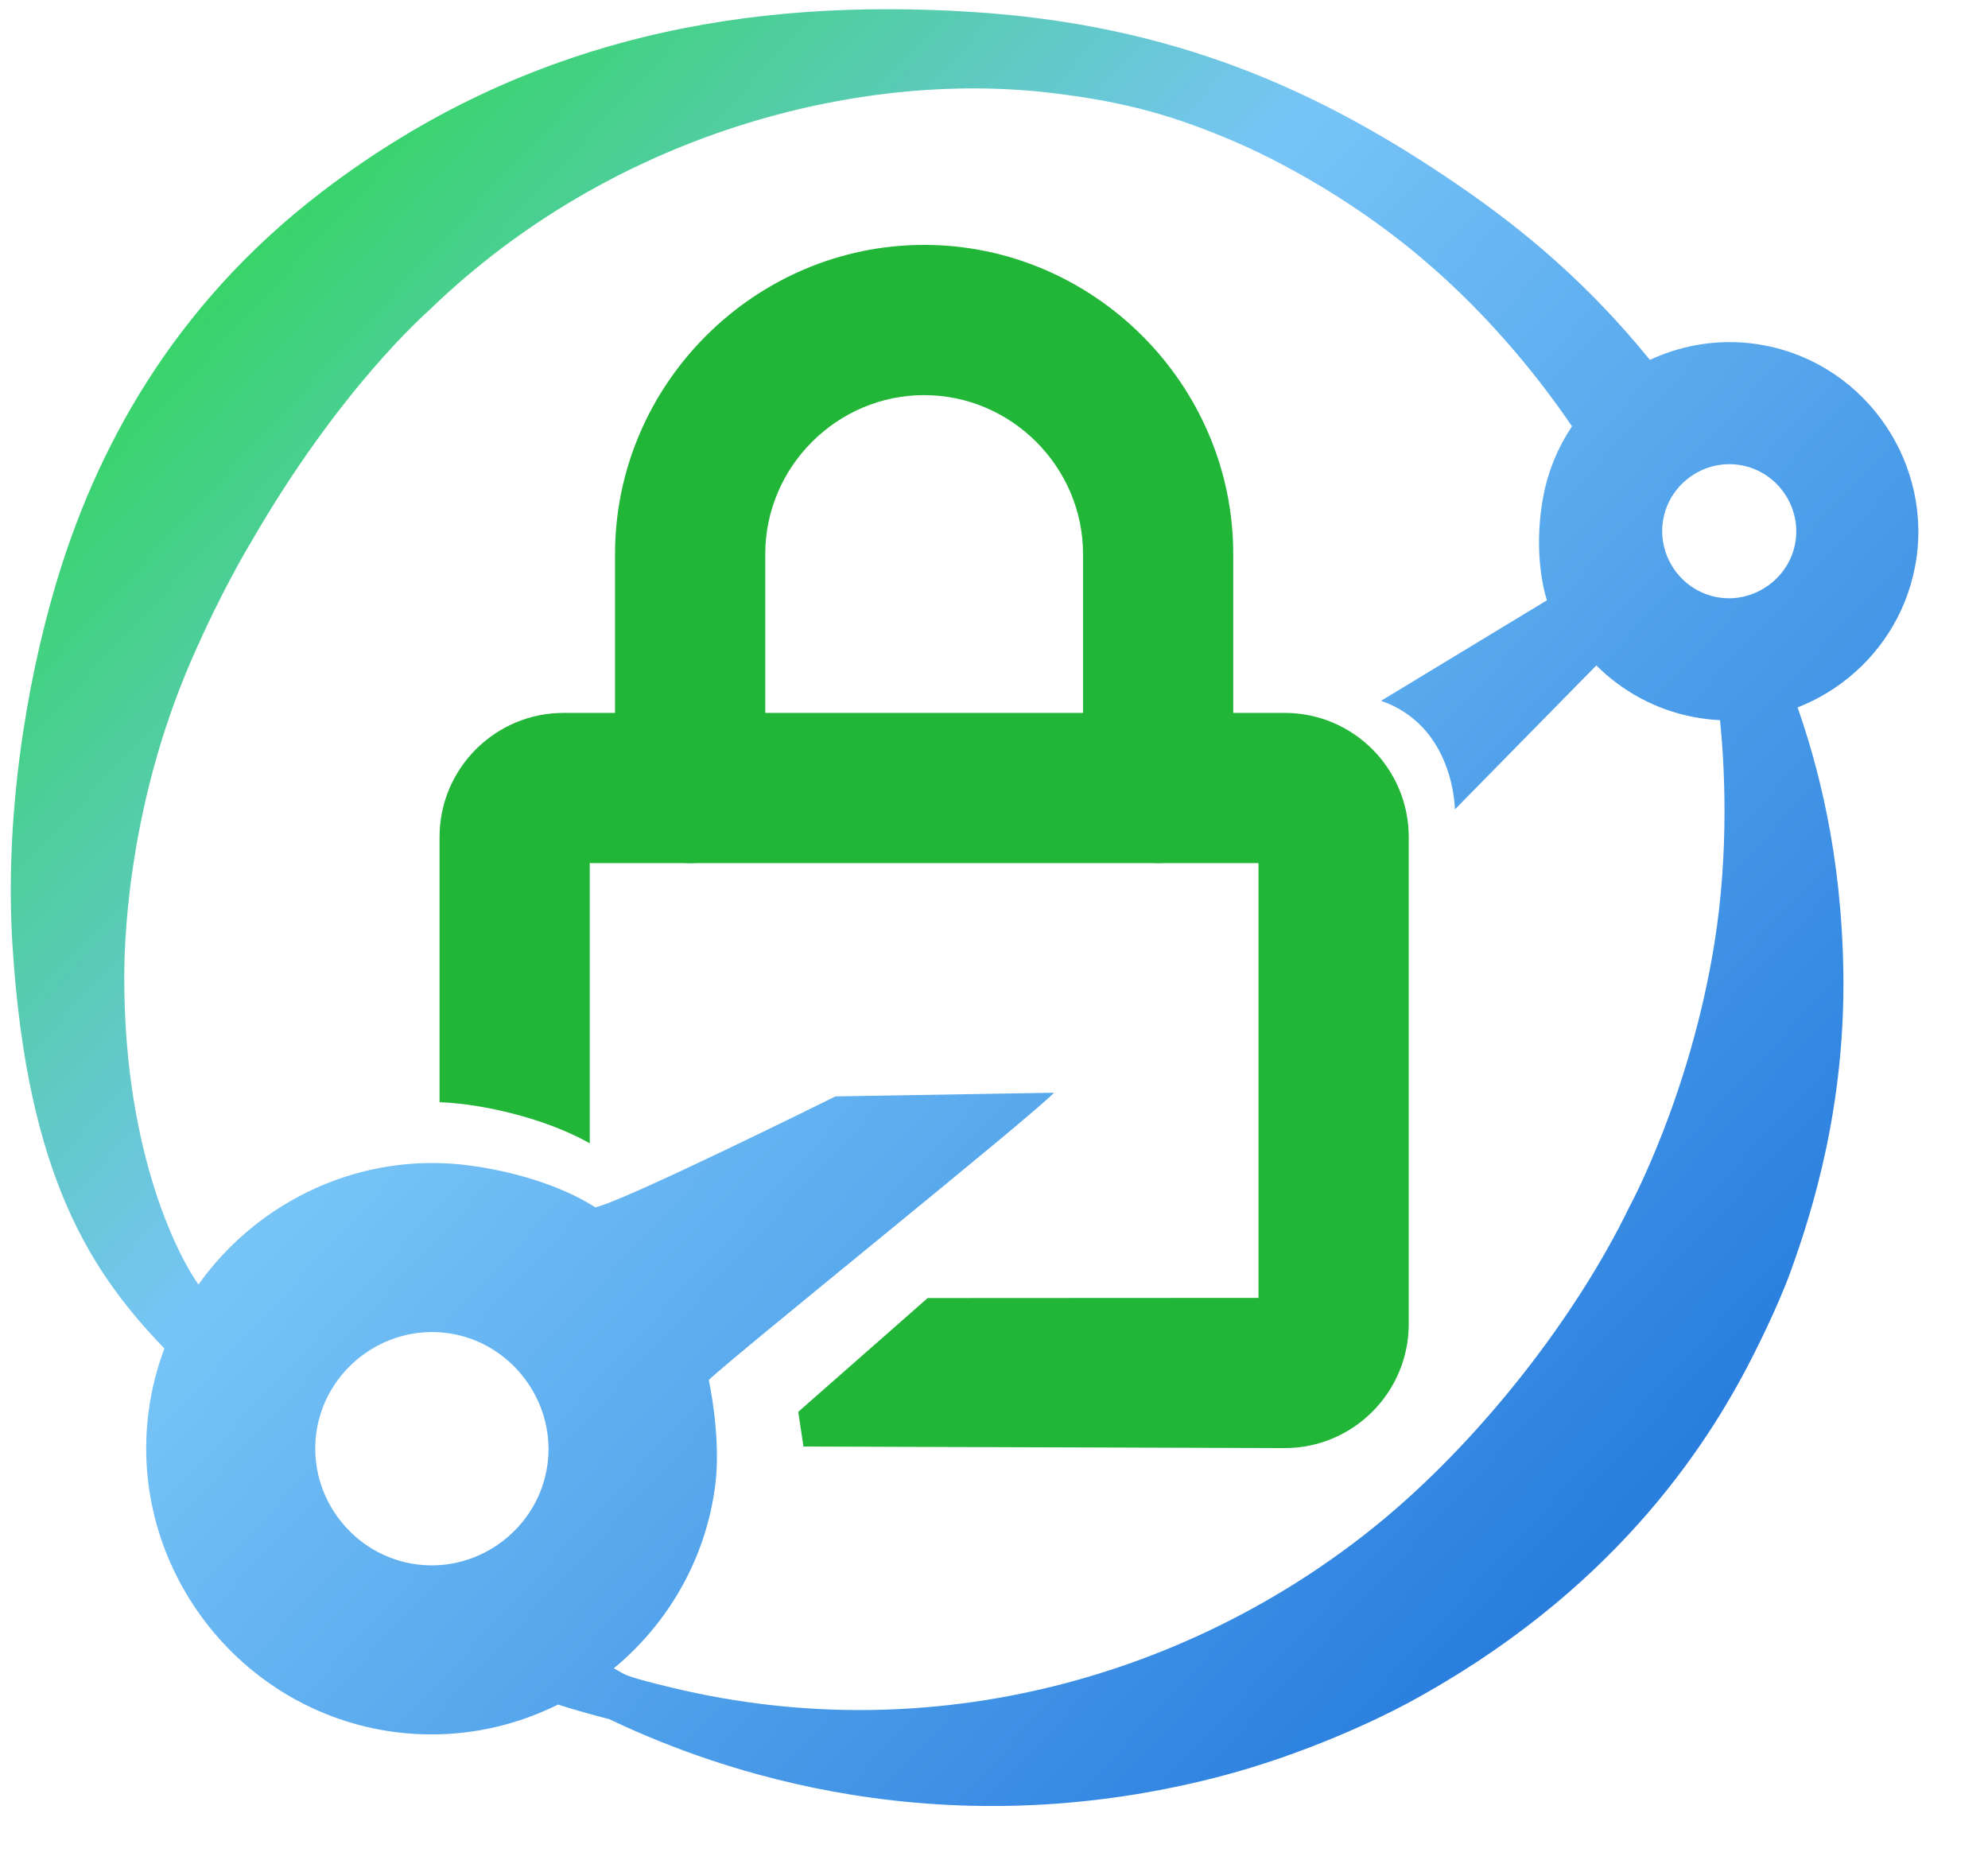
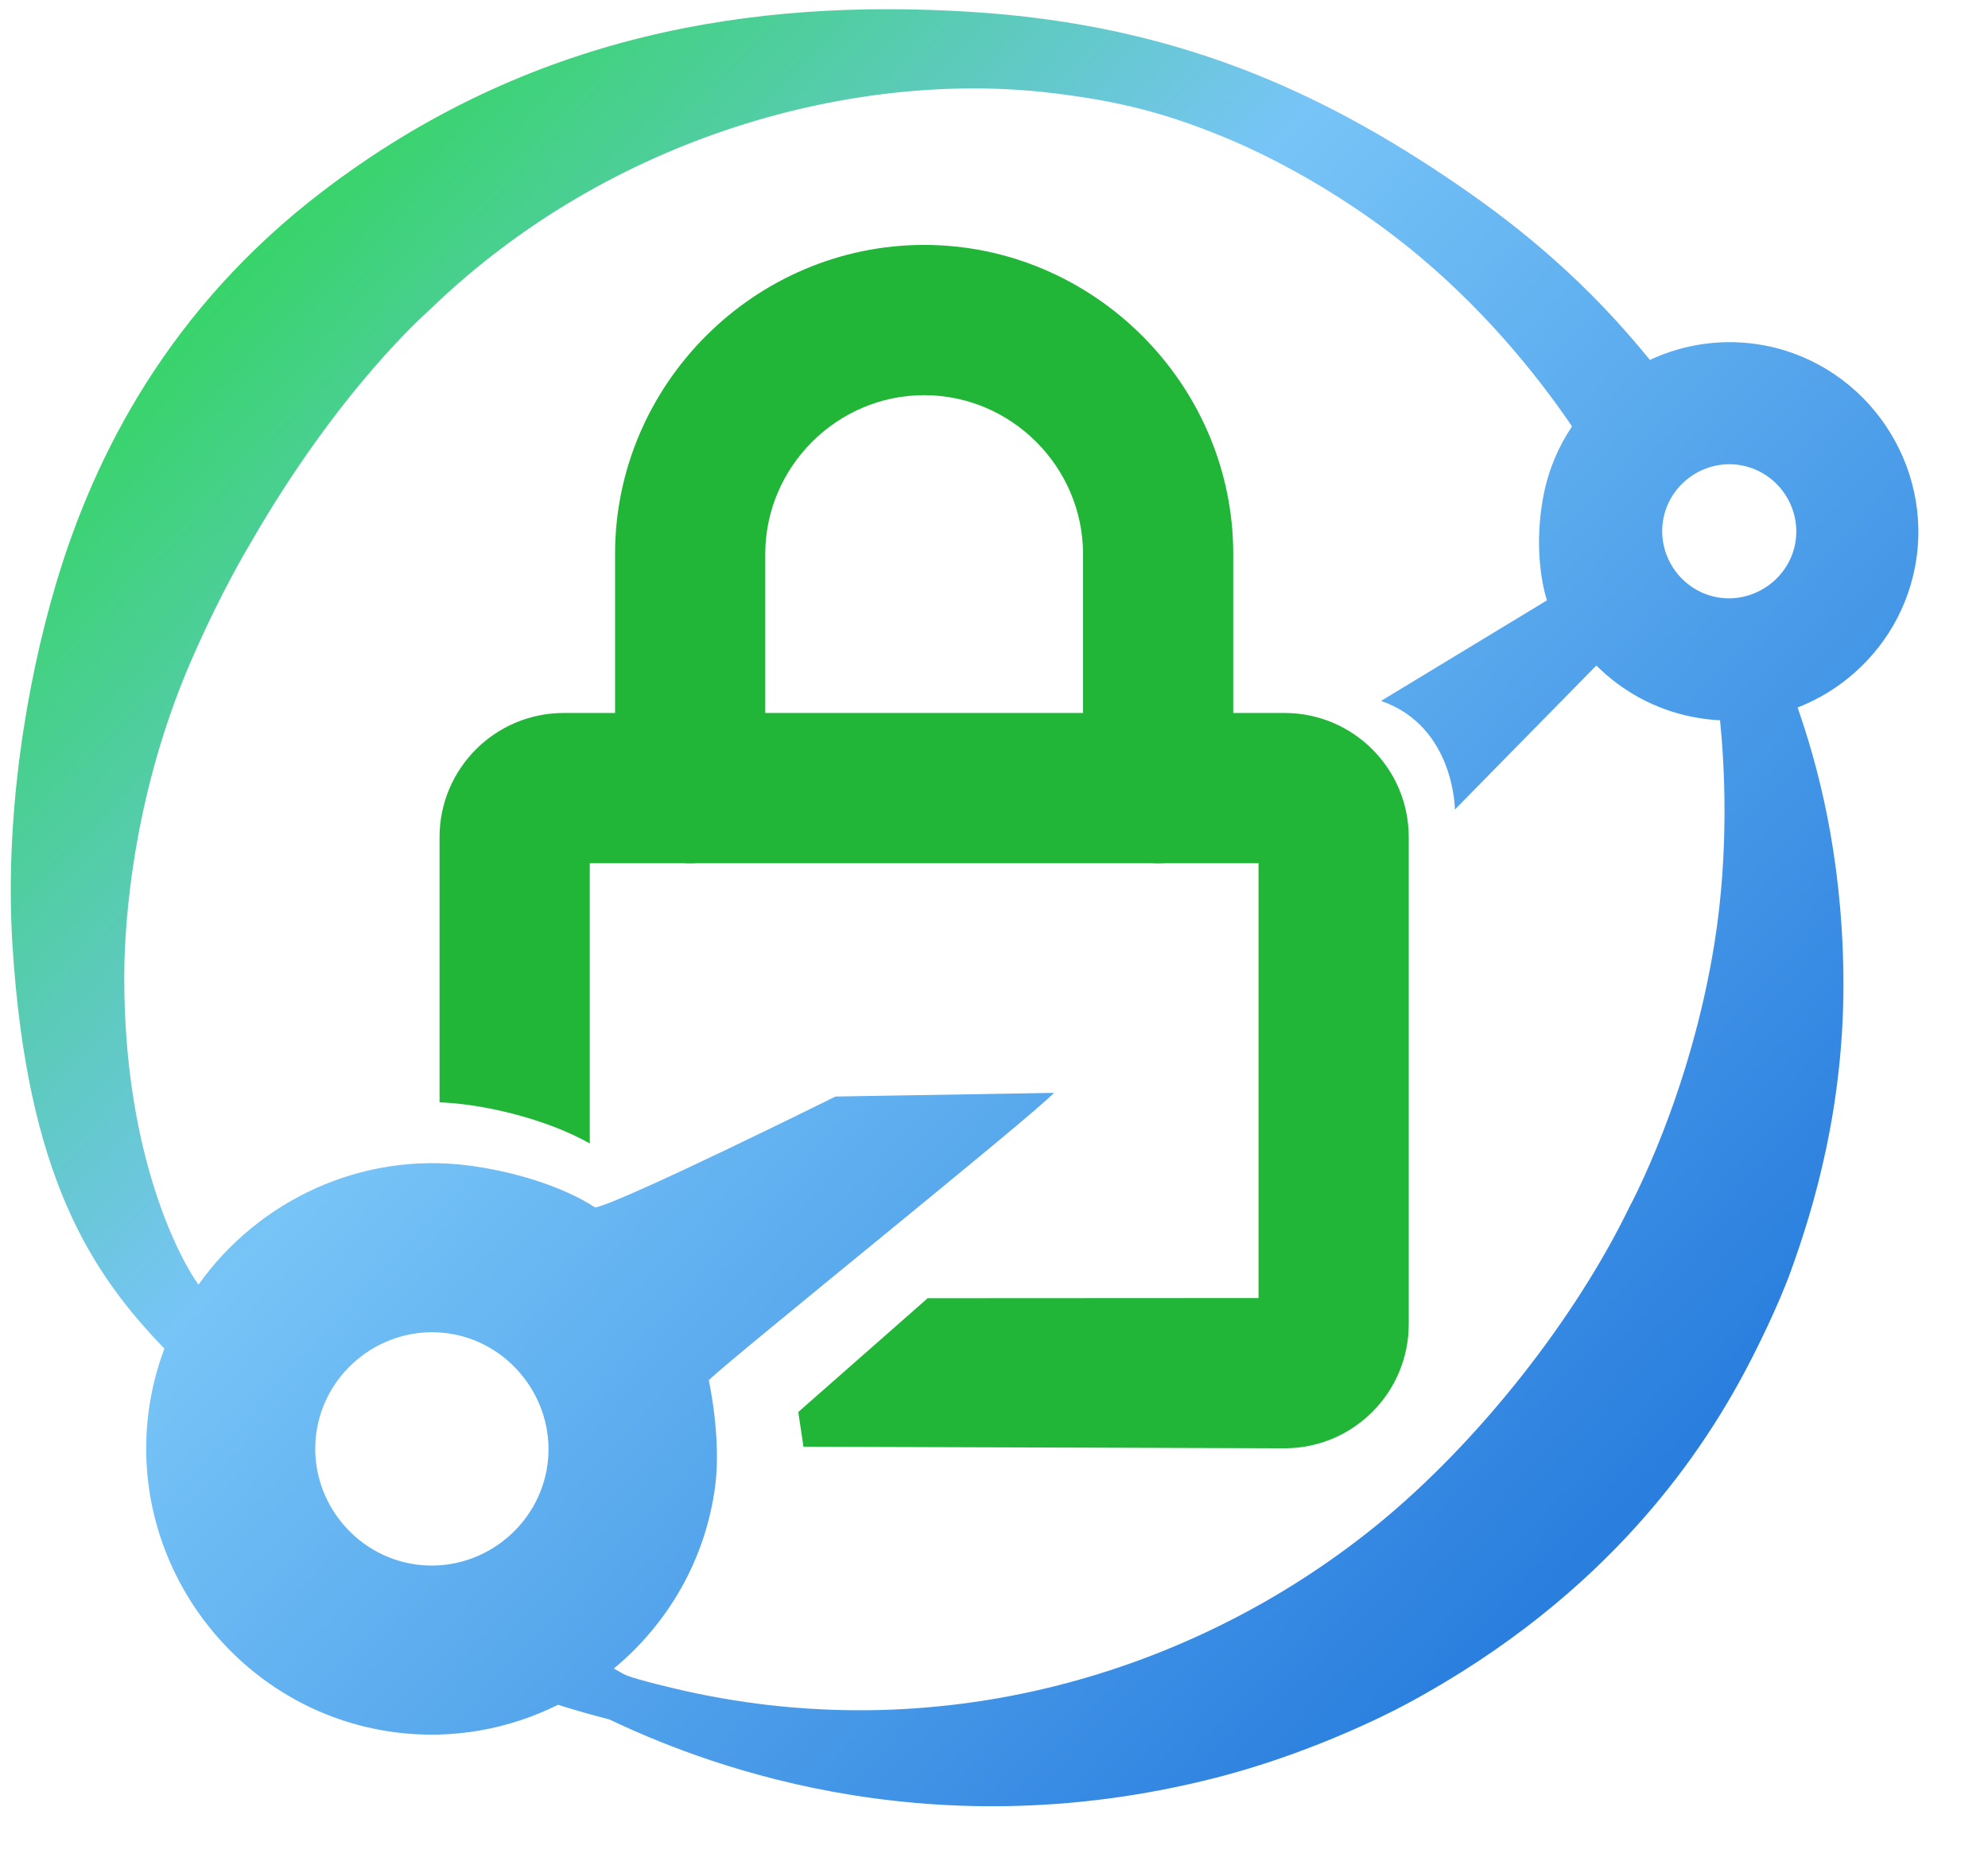
- <svg xmlns="http://www.w3.org/2000/svg" style="max-height: 500px" xml:space="preserve" version="1.1" viewBox="0 0 161.001 150.615" width="161.001" height="150.615">
+ <svg xmlns="http://www.w3.org/2000/svg" viewBox="0 0 161 151">
+   <defs>
+     <linearGradient gradientTransform="matrix(-163.3872,106.9498,-106.9498,-163.3872,3972.528,507.5787)" gradientUnits="userSpaceOnUse" y2="0" x2="1" y1="0" x1="0" id="_Linear6">
+       <stop style="stop-color:rgb(35,217,59);stop-opacity:1" offset="0" />
+       <stop style="stop-color:rgb(119,196,247);stop-opacity:1" offset="0.33" />
+       <stop style="stop-color:rgb(0,89,209);stop-opacity:1" offset="1" />
+     </linearGradient>
+   </defs>
  <g transform="matrix(1,0,0,1,-3211,-207)">
    <g transform="matrix(1.425249,0,0,1.426471,1420.585,-4.794118)">
-       <g transform="matrix(1.357373,0,0,1.282277,1067.407,-23.01164)" id="Caddy-inline-gradient-dark">
-         <g transform="matrix(1,0,0,1,-12.55006,-2.547609)" id="Wordmark">
-           <g transform="matrix(0.426446,0,0,0.451034,-1192.442,-709.4622)" id="R">
-             <g transform="matrix(1,0,0,1,-0.10786,0.450801)">
-               <g transform="matrix(12.12467,0,0,12.12467,3862.606,1929.898)">
-                 <path style="fill:rgb(216,216,216);fill-rule:nonzero;" d="M0.061,-0L0.061,-0.7L0.381,-0.7C0.428,-0.7 0.471,-0.69 0.51,-0.669C0.549,-0.648 0.58,-0.62 0.603,-0.583C0.626,-0.547 0.638,-0.504 0.638,-0.456C0.638,-0.411 0.627,-0.371 0.606,-0.335C0.585,-0.3 0.557,-0.271 0.522,-0.249L0.578,-0.154C0.581,-0.149 0.585,-0.146 0.589,-0.143C0.594,-0.14 0.6,-0.139 0.607,-0.139L0.669,-0.139L0.669,-0L0.571,-0C0.541,-0 0.513,-0.007 0.489,-0.022C0.464,-0.036 0.445,-0.055 0.431,-0.078L0.356,-0.211L0.229,-0.211L0.229,-0L0.061,-0ZM0.229,-0.35L0.362,-0.35C0.382,-0.35 0.4,-0.354 0.416,-0.362C0.433,-0.37 0.446,-0.383 0.455,-0.398C0.465,-0.414 0.47,-0.433 0.47,-0.455C0.47,-0.477 0.465,-0.495 0.455,-0.511C0.445,-0.527 0.432,-0.539 0.416,-0.547C0.399,-0.556 0.382,-0.56 0.362,-0.56L0.229,-0.56L0.229,-0.35Z" />
-               </g>
-             </g>
-             <g transform="matrix(1,0,0,1,0.278569,0.101881)">
-               <circle style="fill:none;stroke:rgb(216,216,216);stroke-width:3.02px;" r="8.923" cy="1926.141" cx="3866.431" />
-             </g>
-           </g>
-           <g transform="matrix(1.322706,0,0,2.608475,-899.2593,-791.1446)" id="caddy">
-             <g transform="matrix(0.50291,0,0,0.281607,905.5332,304.9874)" id="y">
-               <path style="fill:url(#_Linear1);fill-rule:nonzero;" d="M192.152,286.875L202.629,268.64C187.804,270.106 183.397,265.779 180.143,263.391C176.888,261.004 174.362,257.99 172.563,254.347C170.765,250.705 169.866,246.691 169.866,242.305L169.866,208.107L183.21,208.107L183.21,242.213C183.21,245.188 183.896,247.822 185.268,250.116C186.64,252.41 188.465,254.197 190.743,255.475C193.022,256.754 195.501,257.393 198.182,257.393C200.894,257.393 203.393,256.75 205.68,255.463C207.966,254.177 209.799,252.391 211.178,250.105C212.558,247.818 213.248,245.188 213.248,242.213L213.248,208.107L226.545,208.107L226.545,242.305C226.545,246.707 225.378,258.46 218.079,268.64C215.735,271.909 207.835,286.875 207.835,286.875L192.152,286.875Z" />
-             </g>
-             <g transform="matrix(0.525075,0,0,0.281607,801.8714,304.9874)" id="add">
-               <g>
-                 <g transform="matrix(116.2417,0,0,116.2417,161.8456,267.39)">
-                   <path style="fill:url(#_Linear2);fill-rule:nonzero;" d="M0.276,0.012C0.227,0.012 0.186,0 0.15,-0.024C0.115,-0.048 0.088,-0.08 0.069,-0.12C0.05,-0.161 0.04,-0.205 0.04,-0.254C0.04,-0.305 0.051,-0.35 0.072,-0.39C0.094,-0.431 0.125,-0.463 0.165,-0.487C0.205,-0.51 0.254,-0.522 0.31,-0.522C0.366,-0.522 0.413,-0.51 0.452,-0.486C0.491,-0.463 0.521,-0.431 0.542,-0.39C0.562,-0.35 0.573,-0.305 0.573,-0.256L0.573,-0L0.458,-0L0.458,-0.095L0.456,-0.095C0.446,-0.076 0.433,-0.058 0.417,-0.042C0.401,-0.026 0.381,-0.013 0.358,-0.003C0.335,0.007 0.307,0.012 0.276,0.012ZM0.307,-0.086C0.337,-0.086 0.363,-0.093 0.386,-0.108C0.408,-0.123 0.426,-0.144 0.438,-0.17C0.45,-0.195 0.456,-0.224 0.456,-0.256C0.456,-0.288 0.45,-0.317 0.438,-0.342C0.426,-0.367 0.409,-0.387 0.387,-0.402C0.365,-0.417 0.338,-0.424 0.308,-0.424C0.276,-0.424 0.249,-0.417 0.226,-0.402C0.204,-0.387 0.186,-0.366 0.174,-0.341C0.162,-0.315 0.156,-0.287 0.156,-0.255C0.156,-0.224 0.162,-0.195 0.174,-0.169C0.186,-0.144 0.203,-0.123 0.226,-0.108C0.248,-0.093 0.275,-0.086 0.307,-0.086Z" />
-                 </g>
-                 <g transform="matrix(116.2417,0,0,116.2417,224.8253,267.39)">
-                   <path style="fill:url(#_Linear3);fill-rule:nonzero;" d="M0.306,0.012C0.265,0.012 0.229,0.006 0.196,-0.007C0.163,-0.021 0.135,-0.039 0.112,-0.064C0.089,-0.088 0.071,-0.117 0.059,-0.151C0.046,-0.185 0.04,-0.222 0.04,-0.263C0.04,-0.315 0.051,-0.36 0.072,-0.399C0.093,-0.437 0.122,-0.468 0.159,-0.489C0.196,-0.511 0.239,-0.522 0.287,-0.522C0.311,-0.522 0.333,-0.518 0.355,-0.511C0.377,-0.504 0.396,-0.493 0.413,-0.48C0.431,-0.466 0.445,-0.451 0.455,-0.433L0.456,-0.433L0.456,-0.73L0.571,-0.73L0.571,-0.261C0.571,-0.205 0.56,-0.156 0.537,-0.115C0.515,-0.074 0.484,-0.043 0.444,-0.021C0.405,0.001 0.358,0.012 0.306,0.012ZM0.306,-0.086C0.335,-0.086 0.361,-0.093 0.384,-0.107C0.406,-0.122 0.423,-0.141 0.436,-0.167C0.448,-0.192 0.455,-0.221 0.455,-0.255C0.455,-0.288 0.448,-0.317 0.436,-0.343C0.423,-0.368 0.406,-0.388 0.383,-0.402C0.361,-0.417 0.335,-0.424 0.305,-0.424C0.276,-0.424 0.251,-0.417 0.228,-0.402C0.206,-0.387 0.188,-0.368 0.175,-0.342C0.163,-0.317 0.156,-0.288 0.156,-0.255C0.156,-0.222 0.163,-0.193 0.175,-0.167C0.188,-0.142 0.206,-0.122 0.229,-0.107C0.251,-0.093 0.277,-0.086 0.306,-0.086Z" />
-                 </g>
-                 <g transform="matrix(116.2417,0,0,116.2417,287.1308,267.39)">
-                   <path style="fill:url(#_Linear4);fill-rule:nonzero;" d="M0.306,0.012C0.265,0.012 0.229,0.006 0.196,-0.007C0.163,-0.021 0.135,-0.039 0.112,-0.064C0.089,-0.088 0.071,-0.117 0.059,-0.151C0.046,-0.185 0.04,-0.222 0.04,-0.263C0.04,-0.315 0.051,-0.36 0.072,-0.399C0.093,-0.437 0.122,-0.468 0.159,-0.489C0.196,-0.511 0.239,-0.522 0.287,-0.522C0.311,-0.522 0.333,-0.518 0.355,-0.511C0.377,-0.504 0.396,-0.493 0.413,-0.48C0.431,-0.466 0.445,-0.451 0.455,-0.433L0.456,-0.433L0.456,-0.73L0.571,-0.73L0.571,-0.261C0.571,-0.205 0.56,-0.156 0.537,-0.115C0.515,-0.074 0.484,-0.043 0.444,-0.021C0.405,0.001 0.358,0.012 0.306,0.012ZM0.306,-0.086C0.335,-0.086 0.361,-0.093 0.384,-0.107C0.406,-0.122 0.423,-0.141 0.436,-0.167C0.448,-0.192 0.455,-0.221 0.455,-0.255C0.455,-0.288 0.448,-0.317 0.436,-0.343C0.423,-0.368 0.406,-0.388 0.383,-0.402C0.361,-0.417 0.335,-0.424 0.305,-0.424C0.276,-0.424 0.251,-0.417 0.228,-0.402C0.206,-0.387 0.188,-0.368 0.175,-0.342C0.163,-0.317 0.156,-0.288 0.156,-0.255C0.156,-0.222 0.163,-0.193 0.175,-0.167C0.188,-0.142 0.206,-0.122 0.229,-0.107C0.251,-0.093 0.277,-0.086 0.306,-0.086Z" />
-                 </g>
-               </g>
-             </g>
-             <g transform="matrix(-0.071646,0.31304,-0.583685,-0.038425,1489.764,-444.051)" id="c">
-               <path style="fill:url(#_Linear5);" d="M2668.105,700.4C2666.794,703.699 2666.122,707.216 2666.122,710.766C2666.122,726.268 2678.707,738.854 2694.21,738.854C2709.712,738.854 2722.297,726.268 2722.297,710.766C2722.297,704.111 2719.934,697.672 2715.63,692.597L2707.634,699.378C2710.333,702.559 2711.572,706.602 2711.814,710.766C2712.197,717.38 2706.605,724.52 2697.27,726.637C2683.899,728.581 2676.606,720.482 2676.606,710.766C2676.606,708.541 2677.027,706.336 2677.848,704.269L2668.105,700.4Z" />
-             </g>
-           </g>
-         </g>
+       <g transform="matrix(1.357373,0,0,1.282277,1067.407,-23.01164)">
        <g transform="matrix(0.786336,0,0,0.831674,-2947.914,-1302.785)" id="Icon">
          <g transform="matrix(-0.191794,-0.715786,0.715786,-0.191794,4329.141,4673.636)" id="World-ring">
            <path style="fill:url(#_Linear6);" d="M3884.774,489.675C3891.351,486.051 3899.199,483.321 3915.611,486.637C3924.523,488.438 3933.311,492.354 3939.855,496.371C3948.178,501.481 3956.898,509.424 3962.141,522.185C3969.229,539.435 3967.519,555.618 3962.553,570.425C3957.908,584.276 3950.667,593.213 3941.347,601.174C3937.098,604.804 3932.186,608.271 3925.755,611.14C3926.236,613.866 3925.899,616.755 3924.607,619.41C3921.343,626.113 3913.141,628.942 3906.439,625.678C3903.269,624.134 3900.96,621.491 3899.756,618.42C3899.317,617.301 3899.026,616.126 3898.893,614.927C3894.586,615.247 3888.008,615.288 3879.625,613.17C3870.403,610.841 3863.775,606.675 3859.892,603.965C3857.593,602.361 3854.954,599.979 3854.544,599.61C3849.166,594.755 3840.83,585.463 3837.015,569.227C3836.572,567.34 3835.378,561.377 3835.452,554.692C3835.692,532.728 3846.508,518.676 3850.779,513.654C3850.806,513.622 3851.363,512.592 3852.24,511.176C3852.413,510.897 3852.583,510.628 3852.746,510.373C3851.965,506.515 3852.275,502.402 3853.879,498.524C3858.185,488.12 3870.29,483.102 3880.695,487.408C3882.166,488.016 3883.53,488.781 3884.774,489.675ZM3922.59,604.499C3925.735,603.411 3931.434,601.121 3937.116,597.152C3944.094,592.277 3948.263,586.859 3949.067,585.815C3951.933,582.091 3953.649,578.973 3955.419,574.541C3960.606,561.554 3960.74,543.258 3951.928,527.406C3951.757,527.099 3948.157,519.688 3939.033,510.595C3938.841,510.404 3936.304,507.745 3932.085,504.382C3922.729,496.924 3912.945,494.238 3911.235,493.78C3898.742,490.429 3890.487,492.487 3888.581,493.232C3893.289,498.918 3894.808,506.982 3891.812,514.223C3890.622,517.098 3888.737,520.227 3886.558,522.198C3886.42,524.192 3889.79,540.928 3889.79,540.928L3885.982,556.16C3884.824,554.348 3873.59,528.838 3872.463,526.865C3872.463,526.865 3868.236,526.681 3864.996,525.34C3860.044,523.291 3856.312,519.474 3854.225,514.916C3854.065,515.076 3853.903,515.241 3853.739,515.41C3853.533,515.622 3853.264,515.899 3851.809,518.573C3842.45,535.769 3843.094,555.08 3849.961,570.464C3853.834,579.14 3860.655,588.17 3867.342,593.952C3867.407,594.009 3873.942,600.239 3884.06,604.767C3890.29,607.556 3896.346,608.803 3899.449,609.309C3899.644,608.701 3899.884,608.1 3900.171,607.51C3901.388,605.011 3903.292,603.05 3905.548,601.743L3898.187,589.251C3898.187,589.251 3903.963,590.775 3907.096,586.147L3910.987,599.527C3910.987,599.527 3914.298,599.275 3918.339,601.243C3920.007,602.055 3921.436,603.174 3922.59,604.499ZM3914.498,609.129C3912.122,607.971 3909.215,608.975 3908.057,611.351C3907.447,612.604 3907.447,614.005 3907.923,615.219C3908.348,616.305 3909.158,617.246 3910.279,617.792C3912.656,618.949 3915.563,617.946 3916.721,615.57C3917.878,613.194 3916.875,610.286 3914.498,609.129ZM3869.641,514.118C3870.951,514.66 3872.329,514.837 3873.657,514.698C3876.632,514.386 3879.375,512.514 3880.59,509.579C3882.348,505.331 3880.299,500.388 3876.051,498.63C3871.802,496.871 3866.86,498.921 3865.101,503.169C3863.343,507.417 3865.392,512.36 3869.641,514.118Z" />
          </g>
          <g transform="matrix(3.11426,0,0,3.11426,3937.643,1734.957)" id="Padlock">
            <path style="fill:rgb(34,182,56);" d="M9.284,11C9.284,11.709 8.709,12.284 8,12.284C7.291,12.284 6.716,11.709 6.716,11L6.716,7C6.716,4.101 9.101,1.716 12,1.716C14.899,1.716 17.284,4.101 17.284,7L17.284,11C17.284,11.709 16.709,12.284 16,12.284C15.291,12.284 14.716,11.709 14.716,11L14.716,7C14.716,5.51 13.49,4.284 12,4.284C10.51,4.284 9.284,5.51 9.284,7L9.284,11Z" id="Shackle" />
            <path style="fill:rgb(34,182,56);" d="M17.716,19.716L17.716,12.284L6.284,12.284L6.284,17.074C5.546,16.656 4.47,16.398 3.716,16.371L3.716,11.838C3.716,10.667 4.667,9.716 5.838,9.716L18.162,9.716C19.333,9.716 20.284,10.667 20.284,11.838L20.284,20.162C20.284,21.333 19.333,22.284 18.162,22.284L9.937,22.257L9.848,21.664L12.06,19.719C13.136,19.719 15.383,19.716 17.716,19.716Z" id="Lock-body" />
          </g>
        </g>
      </g>
    </g>
  </g>
-   <defs>
-     <linearGradient gradientTransform="matrix(0,32.00323,-33.4137,0,90.06749,192.1814)" gradientUnits="userSpaceOnUse" y2="0" x2="1" y1="0" x1="0" id="_Linear1">
-       <stop style="stop-color:white;stop-opacity:1" offset="0" />
-       <stop style="stop-color:rgb(248,248,248);stop-opacity:1" offset="0.6" />
-       <stop style="stop-color:rgb(232,232,232);stop-opacity:1" offset="0.81" />
-       <stop style="stop-color:rgb(216,216,216);stop-opacity:1" offset="1" />
-     </linearGradient>
-     <linearGradient gradientTransform="matrix(0,0.275316,-0.275316,0,1.048185,-0.647002)" gradientUnits="userSpaceOnUse" y2="0" x2="1" y1="0" x1="0" id="_Linear2">
-       <stop style="stop-color:white;stop-opacity:1" offset="0" />
-       <stop style="stop-color:rgb(248,248,248);stop-opacity:1" offset="0.6" />
-       <stop style="stop-color:rgb(232,232,232);stop-opacity:1" offset="0.81" />
-       <stop style="stop-color:rgb(216,216,216);stop-opacity:1" offset="1" />
-     </linearGradient>
-     <linearGradient gradientTransform="matrix(0,0.275316,-0.275316,0,0.506385,-0.647002)" gradientUnits="userSpaceOnUse" y2="0" x2="1" y1="0" x1="0" id="_Linear3">
-       <stop style="stop-color:white;stop-opacity:1" offset="0" />
-       <stop style="stop-color:rgb(248,248,248);stop-opacity:1" offset="0.6" />
-       <stop style="stop-color:rgb(232,232,232);stop-opacity:1" offset="0.81" />
-       <stop style="stop-color:rgb(216,216,216);stop-opacity:1" offset="1" />
-     </linearGradient>
-     <linearGradient gradientTransform="matrix(0,0.275316,-0.275316,0,-0.029615,-0.647002)" gradientUnits="userSpaceOnUse" y2="0" x2="1" y1="0" x1="0" id="_Linear4">
-       <stop style="stop-color:white;stop-opacity:1" offset="0" />
-       <stop style="stop-color:rgb(248,248,248);stop-opacity:1" offset="0.6" />
-       <stop style="stop-color:rgb(232,232,232);stop-opacity:1" offset="0.81" />
-       <stop style="stop-color:rgb(216,216,216);stop-opacity:1" offset="1" />
-     </linearGradient>
-     <linearGradient gradientTransform="matrix(28.36235,-3.481425,3.481425,28.36235,2639.241,599.3696)" gradientUnits="userSpaceOnUse" y2="0" x2="1" y1="0" x1="0" id="_Linear5">
-       <stop style="stop-color:white;stop-opacity:1" offset="0" />
-       <stop style="stop-color:rgb(248,248,248);stop-opacity:1" offset="0.6" />
-       <stop style="stop-color:rgb(232,232,232);stop-opacity:1" offset="0.81" />
-       <stop style="stop-color:rgb(216,216,216);stop-opacity:1" offset="1" />
-     </linearGradient>
-     <linearGradient gradientTransform="matrix(-163.3872,106.9498,-106.9498,-163.3872,3972.528,507.5787)" gradientUnits="userSpaceOnUse" y2="0" x2="1" y1="0" x1="0" id="_Linear6">
-       <stop style="stop-color:rgb(35,217,59);stop-opacity:1" offset="0" />
-       <stop style="stop-color:rgb(119,196,247);stop-opacity:1" offset="0.33" />
-       <stop style="stop-color:rgb(0,89,209);stop-opacity:1" offset="1" />
-     </linearGradient>
-   </defs>
</svg>
